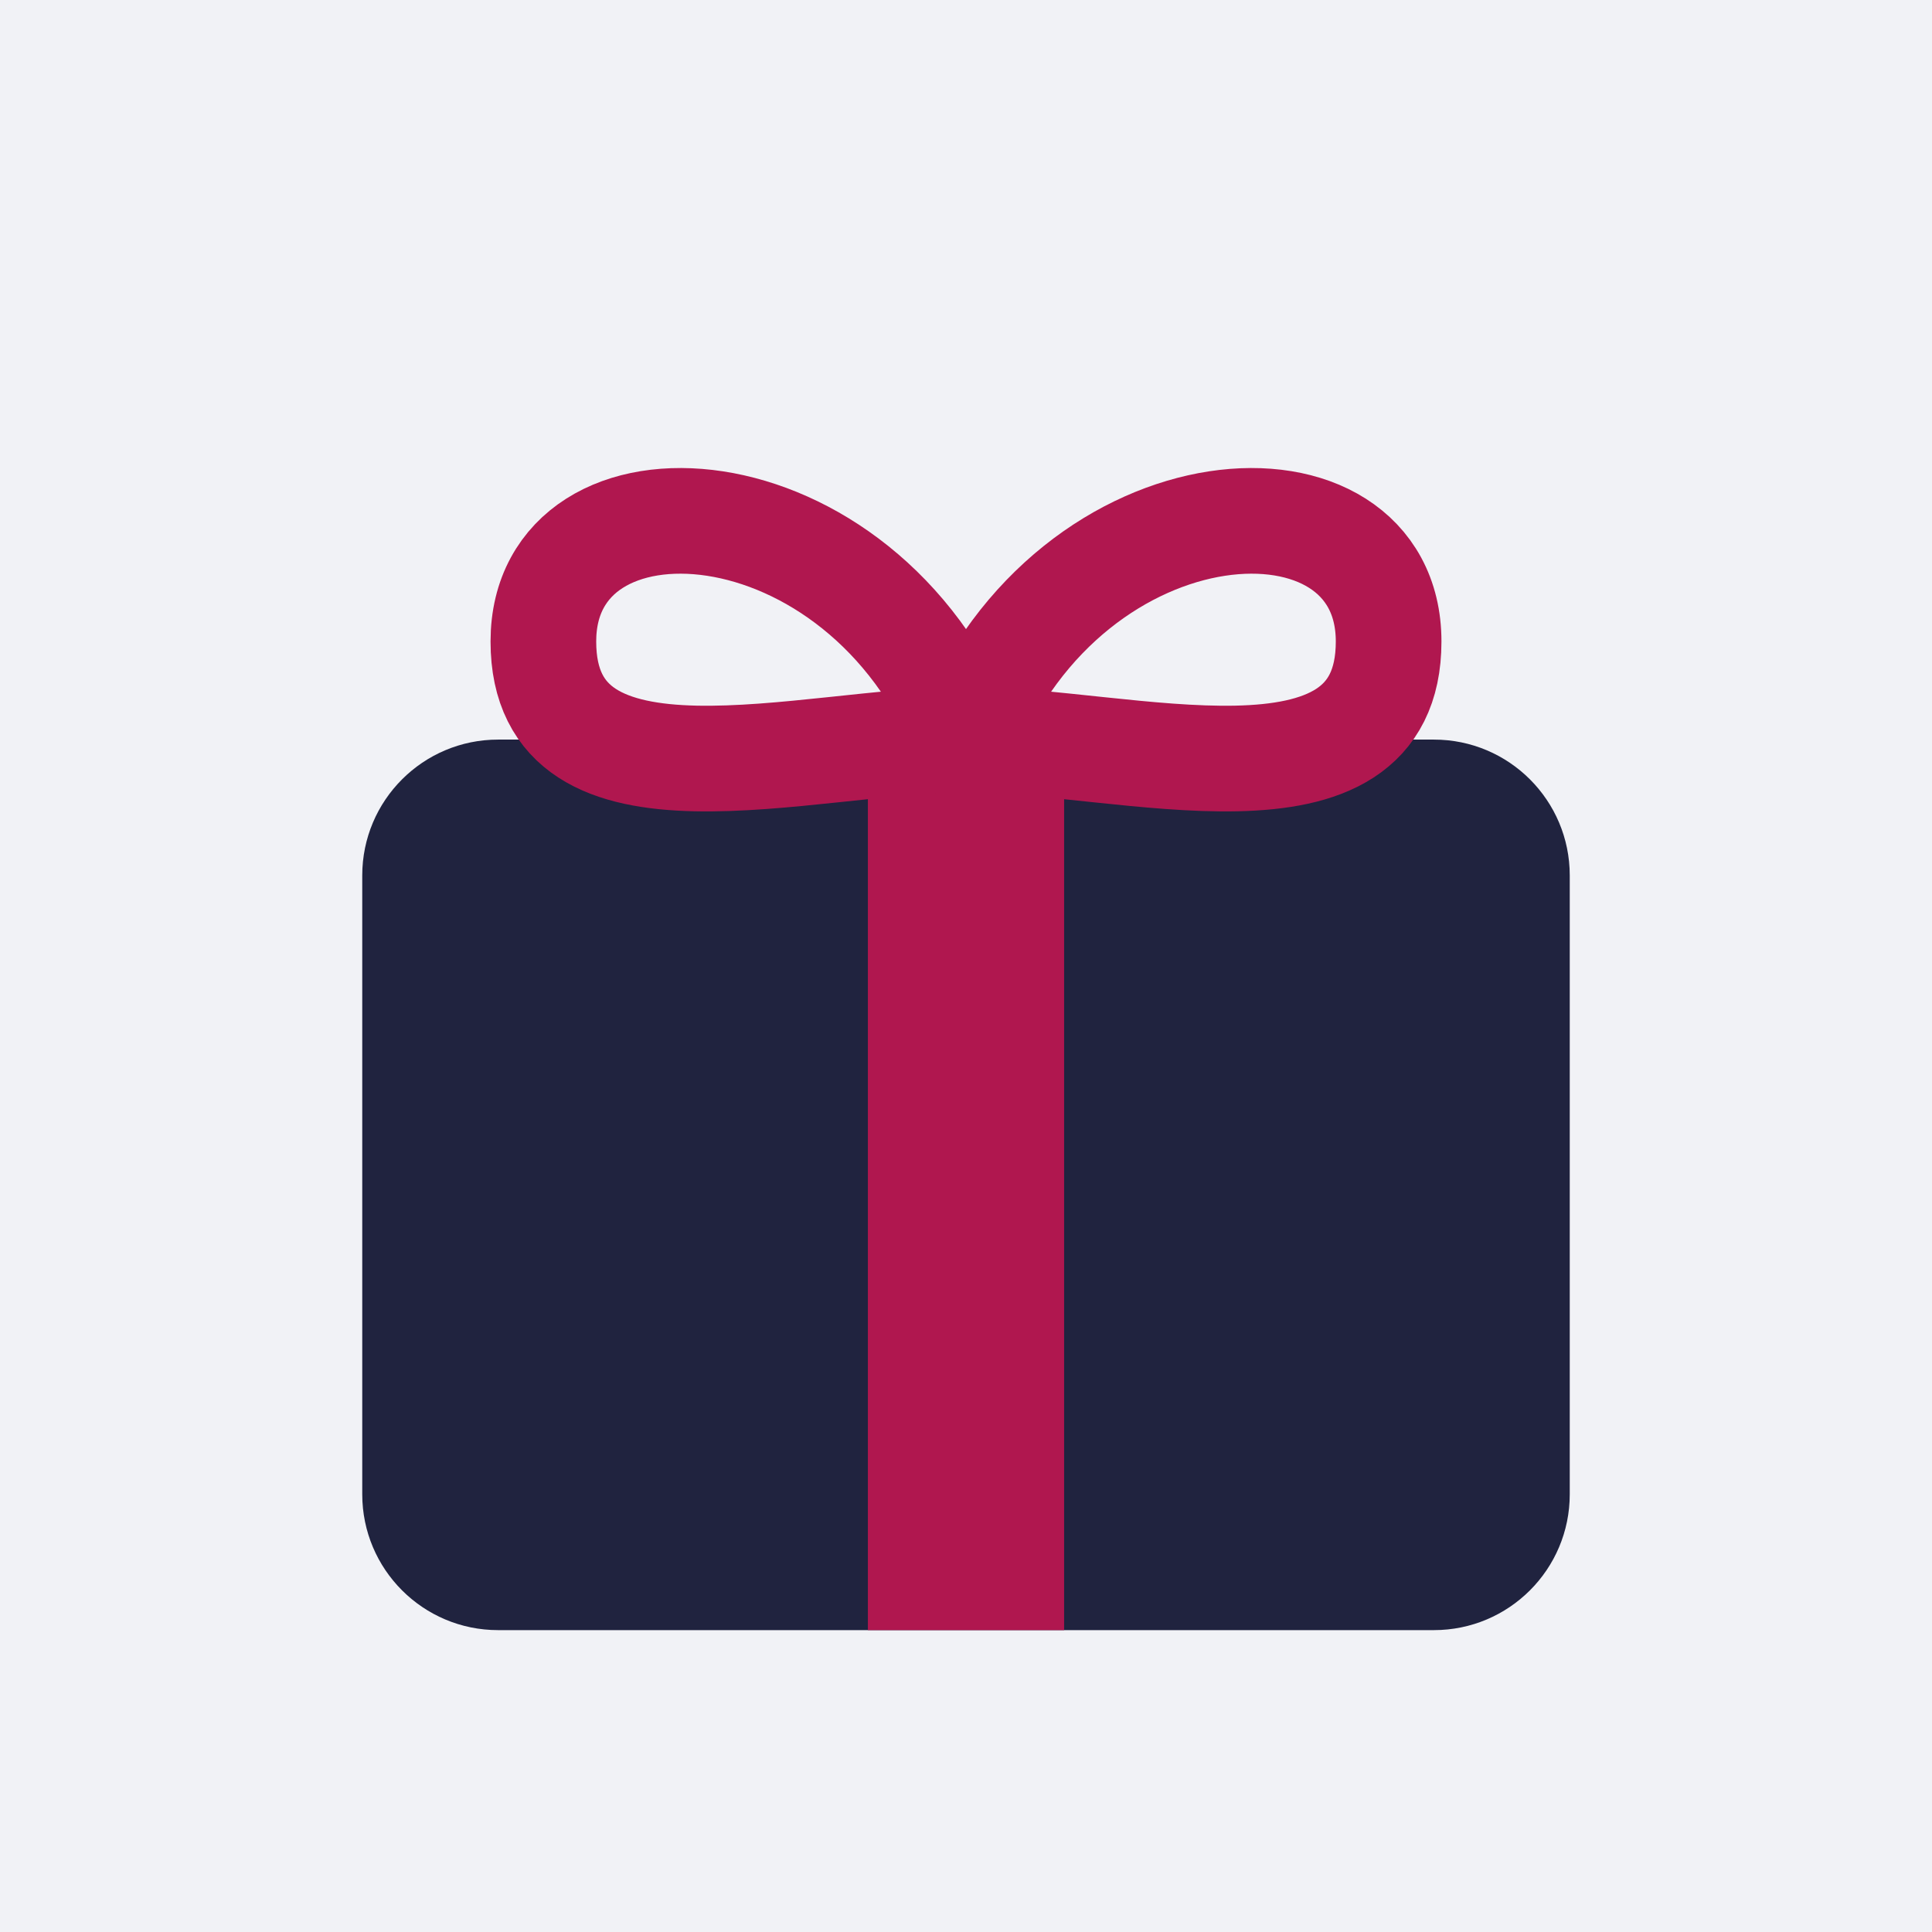
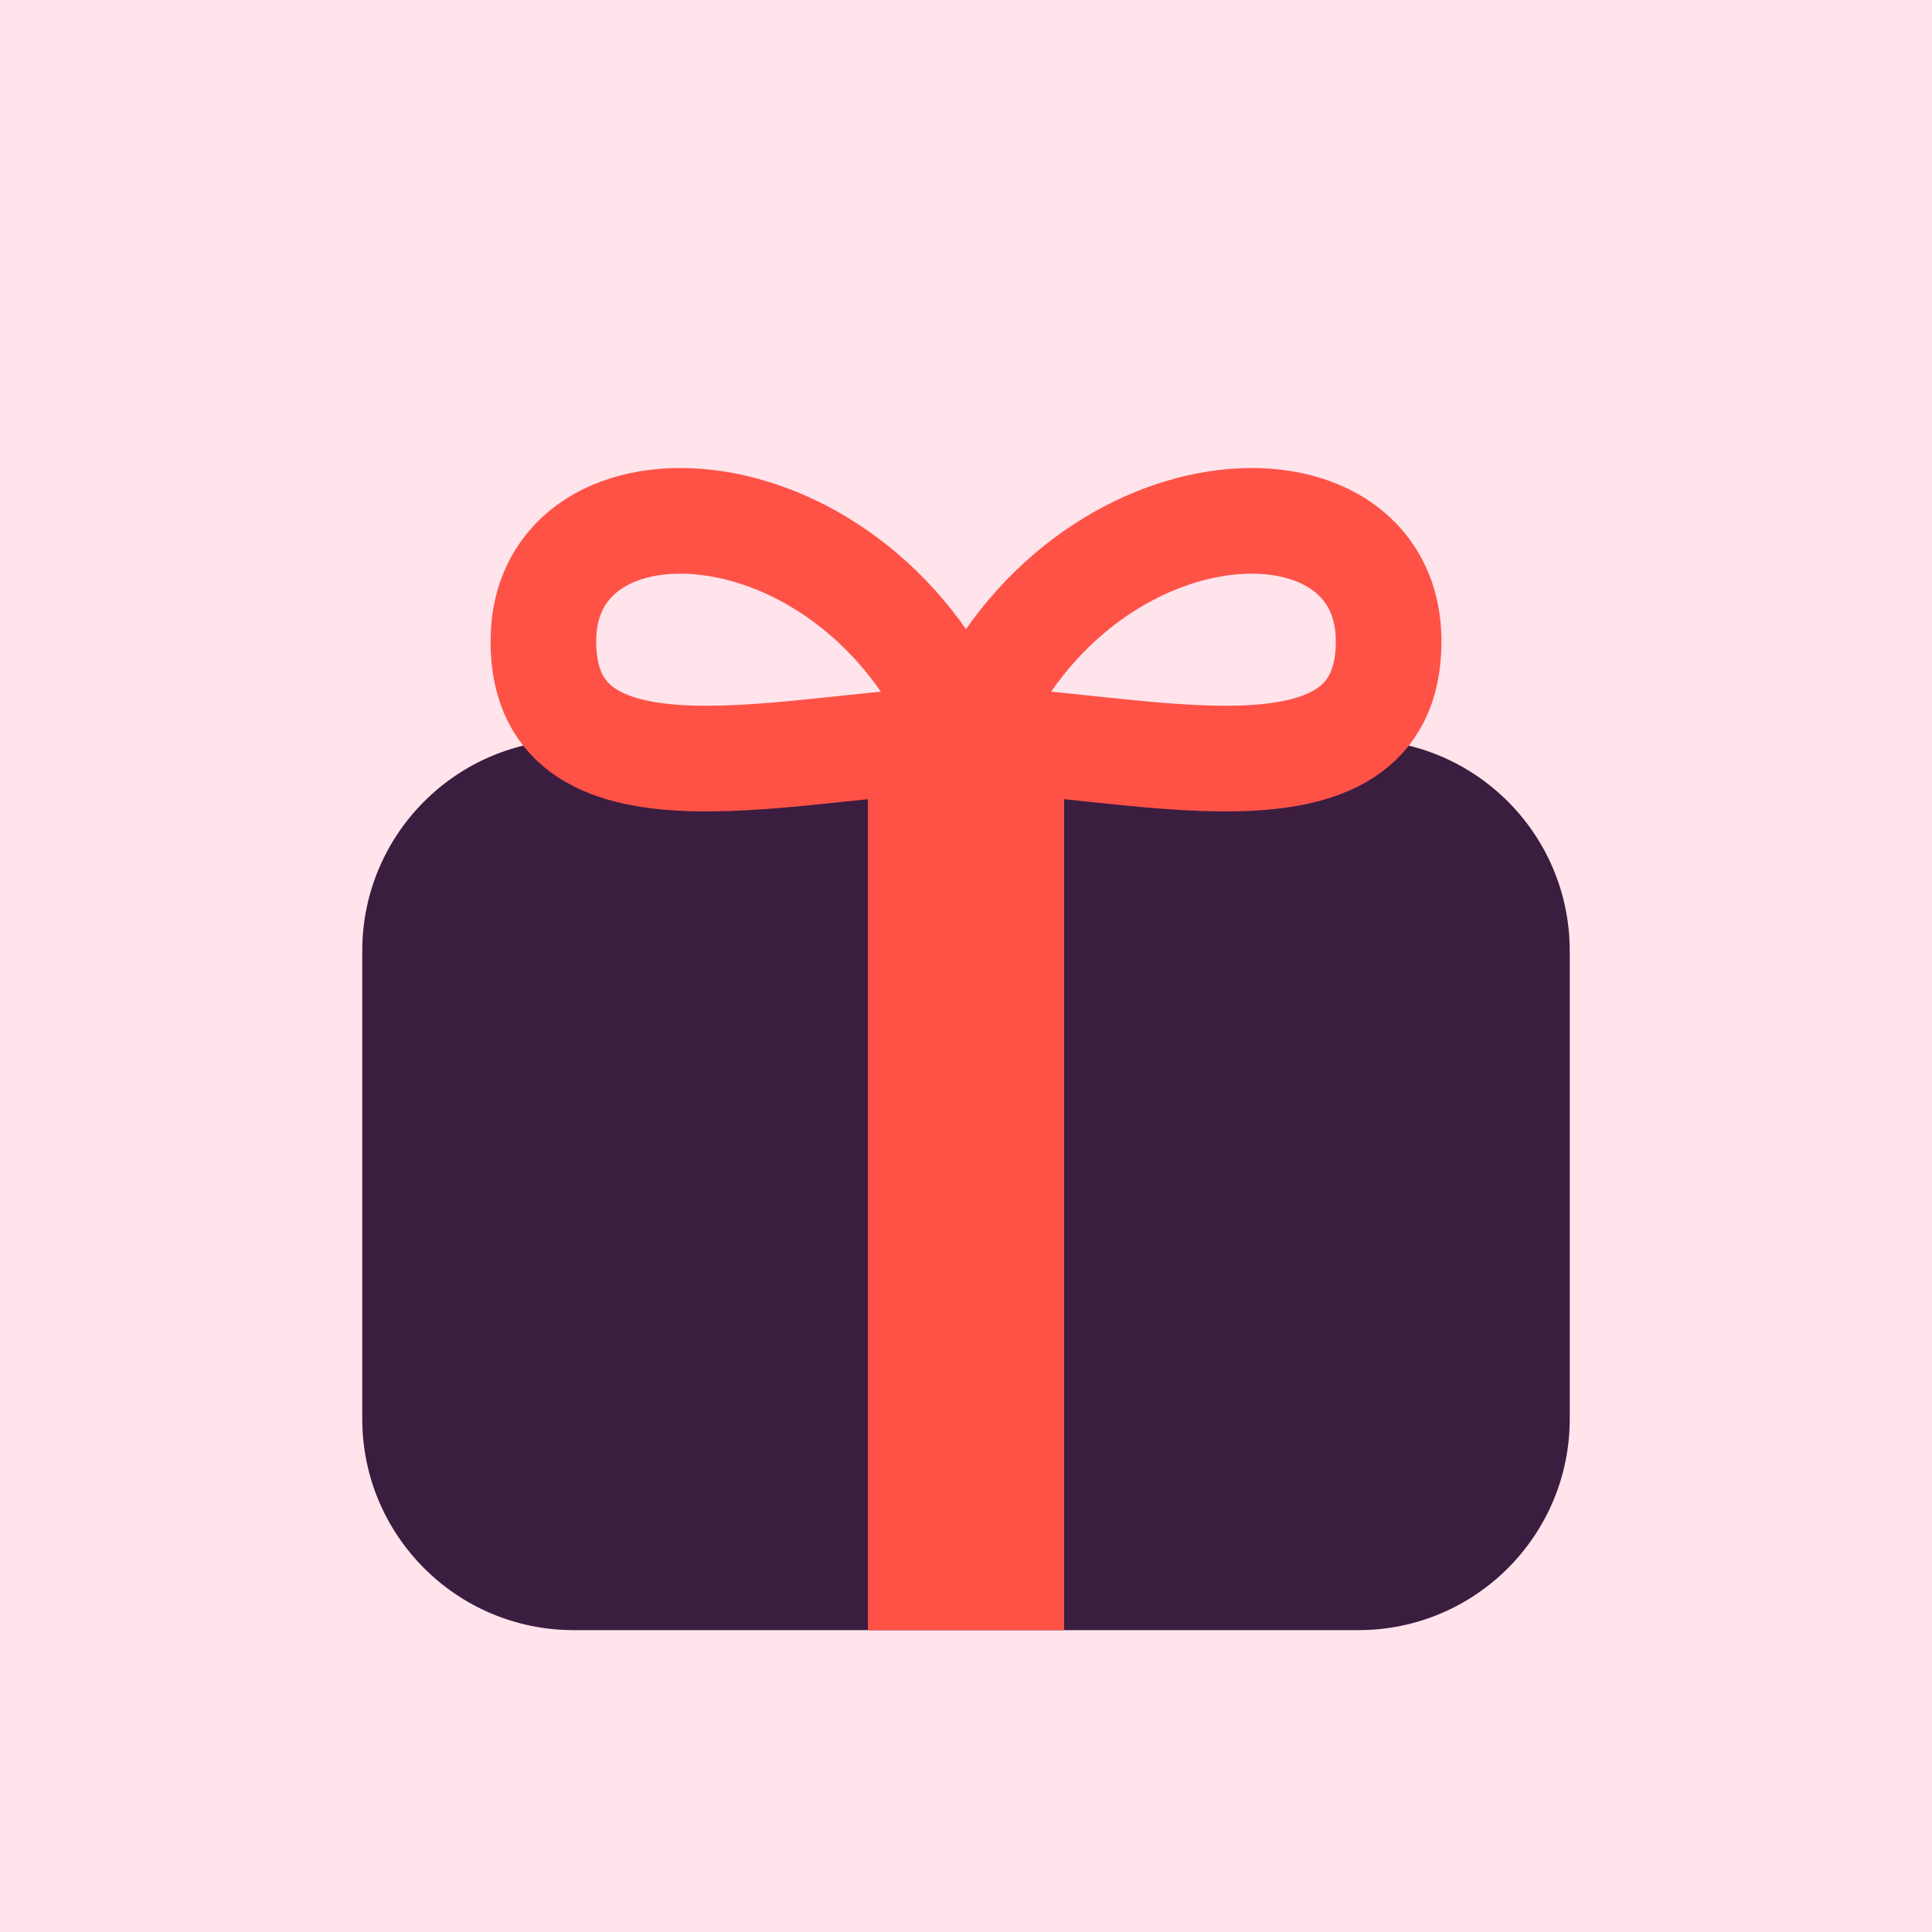
<svg xmlns="http://www.w3.org/2000/svg" viewBox="0 0 512 512">
-   <rect width="512" height="512" fill="#F1F2F6" />
-   <rect x="96" y="196" width="320" height="236" rx="36" fill="#20233F" />
-   <rect x="230" y="196" width="52" height="236" fill="#B0174F" />
-   <path d="M256 196c-28-70-112-74-112-26s70 26 112 26c42 0 112 22 112-26s-84-44-112 26z" fill="none" stroke="#B0174F" stroke-width="28" stroke-linejoin="round" />
+   <rect width="512" height="512" fill="#FFE4EC" />
+   <rect x="96" y="196" width="320" height="236" rx="56" fill="#3B1D3F" />
+   <rect x="230" y="196" width="52" height="236" fill="#FF5247" />
+   <path d="M256 196c-28-70-112-74-112-26s70 26 112 26c42 0 112 22 112-26s-84-44-112 26z" fill="none" stroke="#FF5247" stroke-width="28" stroke-linejoin="round" />
</svg>
